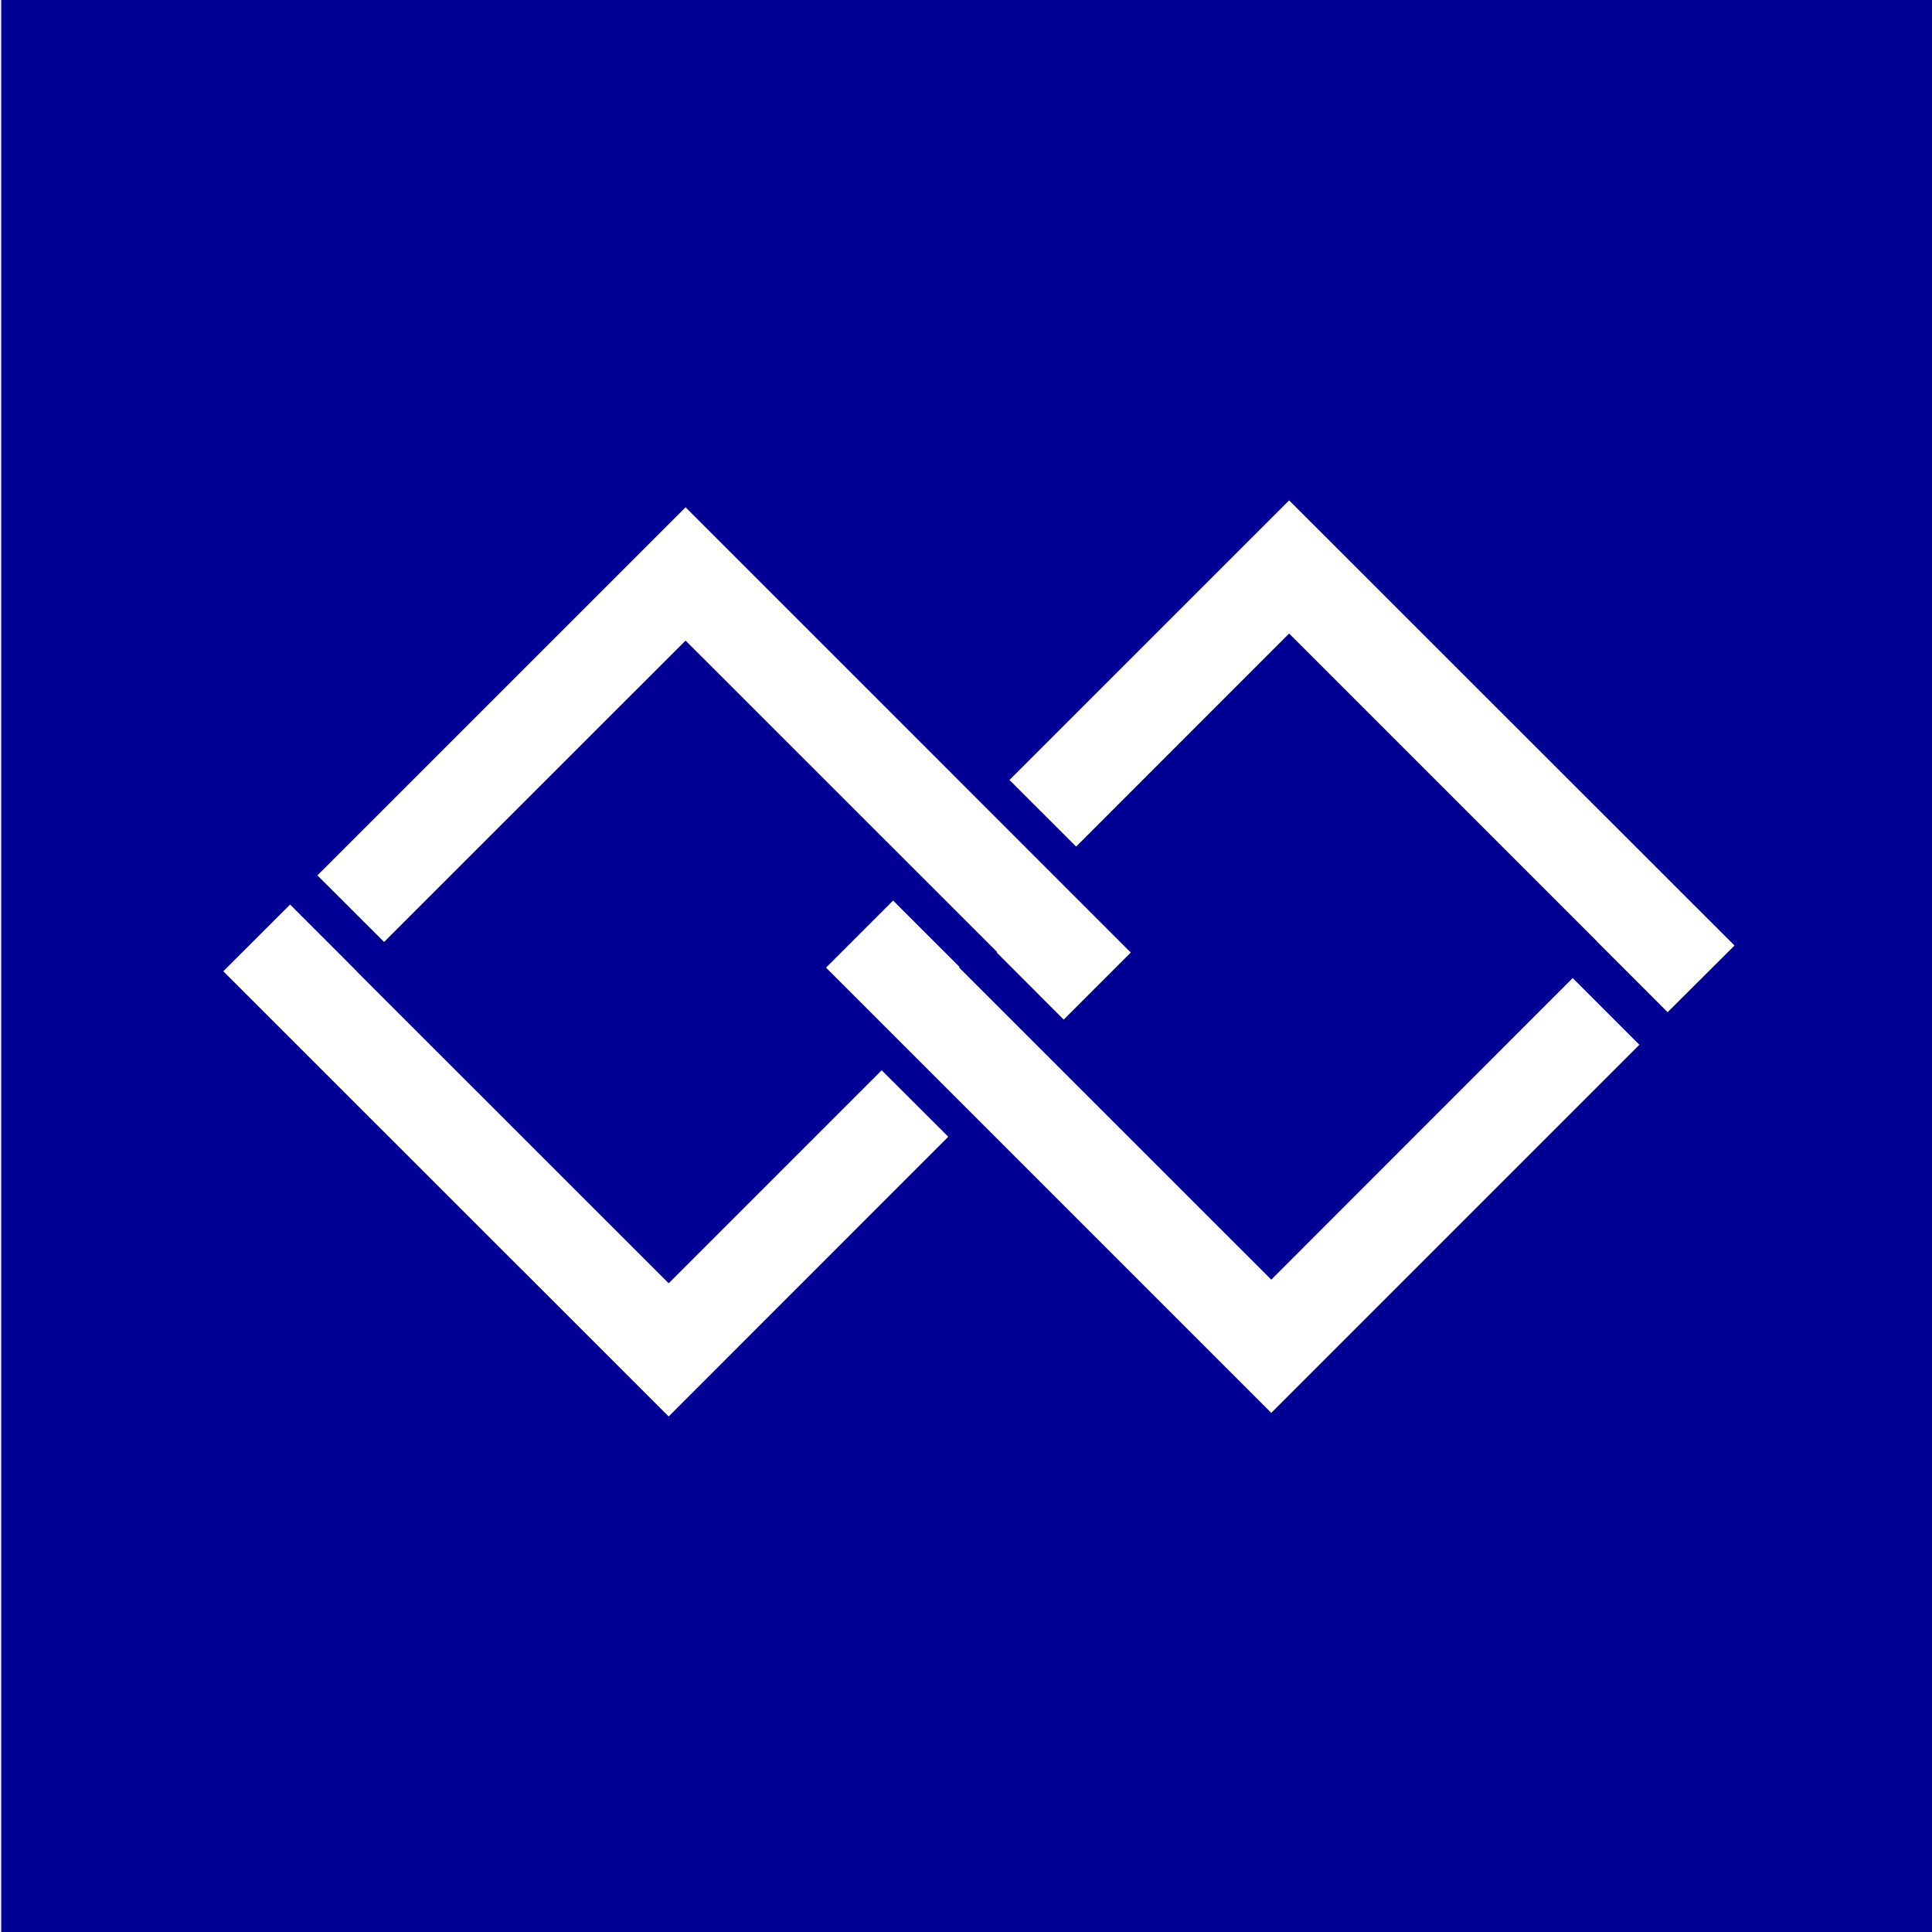
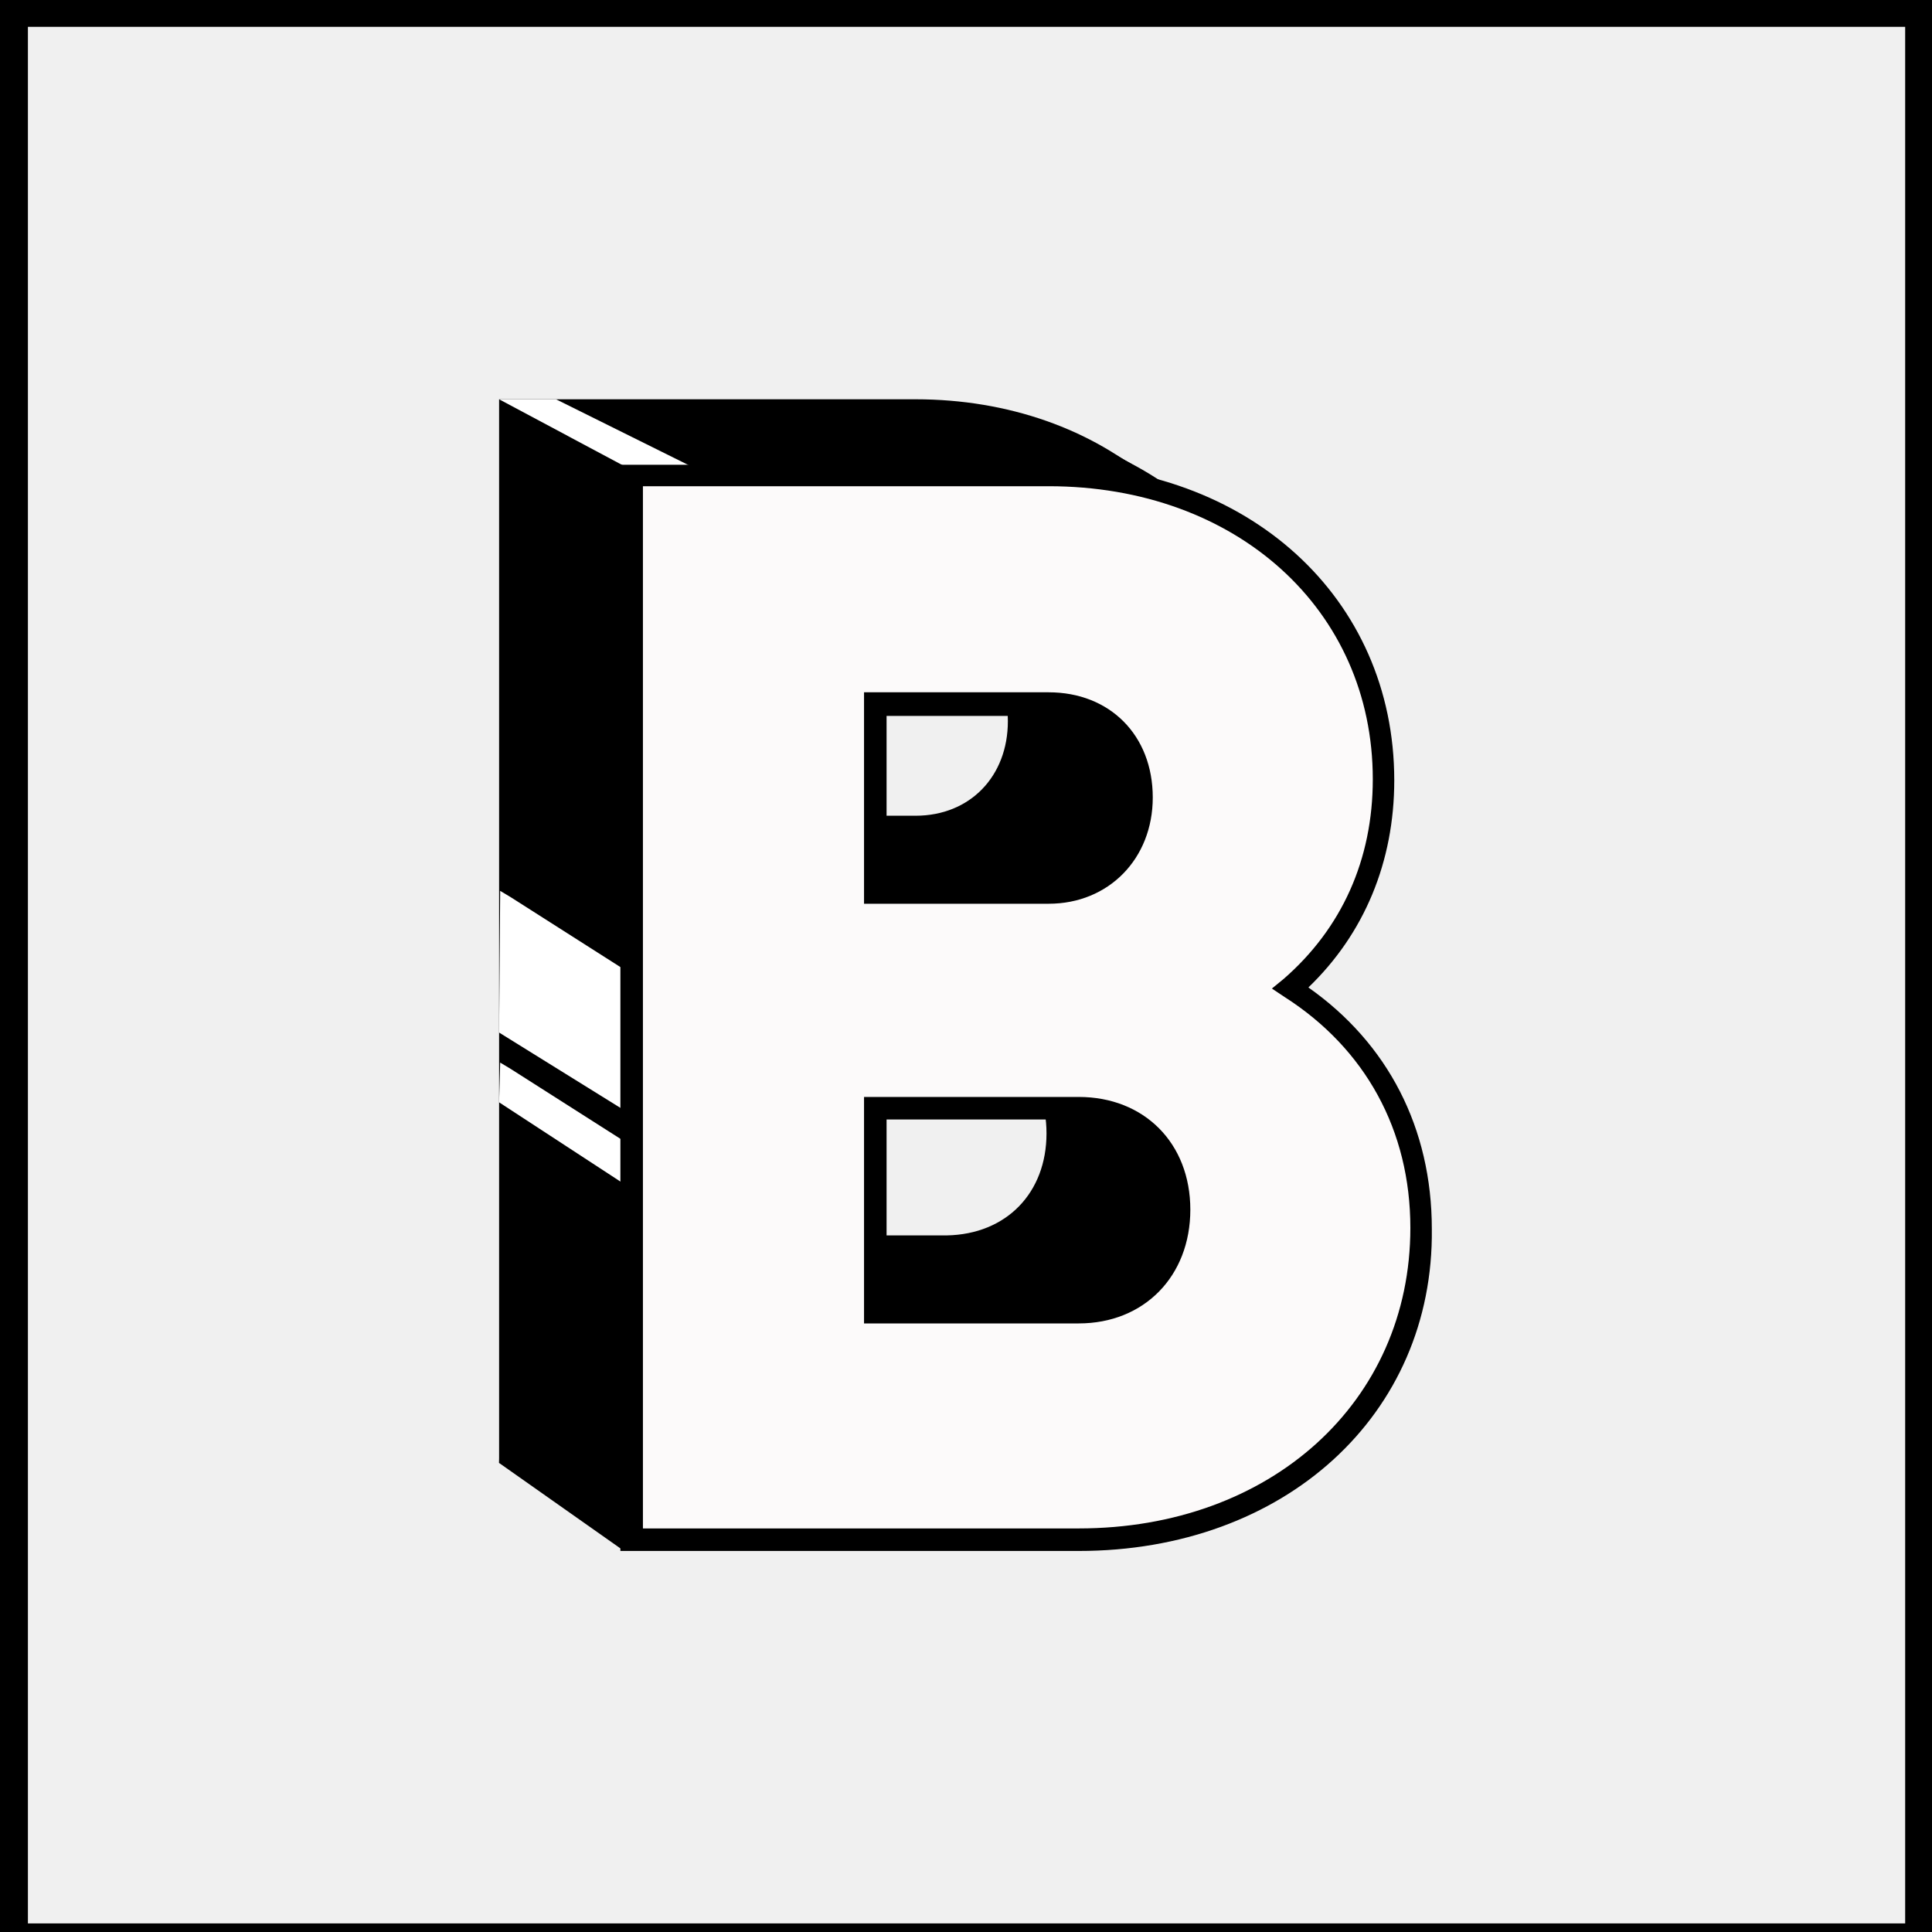
- <svg xmlns="http://www.w3.org/2000/svg" version="1.1" id="Layer_1" x="0px" y="0px" width="180px" height="180px" viewBox="0 0 180 180" enable-background="new 0 0 180 180" xml:space="preserve">
-   <rect x="0.117" fill="#000095" width="179.883" height="181.666" />
+ <svg xmlns="http://www.w3.org/2000/svg" version="1.1" id="Layer_1" x="0px" y="0px" viewBox="0 0 180 180" style="enable-background:new 0 0 180 180;" xml:space="preserve">
+   <style type="text/css">
+ 	.st0{fill:none;stroke:#000000;stroke-width:5;stroke-miterlimit:10;}
+ 	.st1{fill:#FFFFFF;}
+ 	.st2{fill:#FCFAFA;}
+ </style>
+   <rect x="0.1" class="st0" width="179.9" height="181.7" />
  <g>
    <g>
-       <polygon fill="#FFFFFF" points="103.225,88.745 63.872,49.379 31.697,81.556 35.783,85.634 63.872,57.551 95.066,88.745     95.02,88.777 99.103,92.874   " />
-       <path fill="#FFFFFF" d="M99.103,94.993l-6.239-6.248l0.036-0.043L63.872,59.682L35.783,87.76l-6.212-6.204l34.301-34.295    l41.479,41.484L99.103,94.993z M97.181,88.827l1.922,1.921l2.003-2.003L63.872,51.512L33.816,81.556l1.967,1.959l28.089-28.092    l33.352,33.354L97.181,88.827z" />
+       <g>
+         <path d="M129,112.7c0,17.6-14.3,29-32,29H55.4V42.6h38.8c17.3,0,31.3,11.2,31.3,28.3c0,8.2-3.3,14.7-8.6,19.4     C124.2,95,129,102.6,129,112.7z M78,63.8v17.6h16.1c5.1,0,8.6-3.7,8.6-8.8c0-5.1-3.4-8.8-8.6-8.8C94.2,63.8,78,63.8,78,63.8z      M106.3,111c0-5.5-3.7-9.5-9.3-9.5H78v19h19C102.6,120.5,106.3,116.5,106.3,111z" />
+       </g>
+       <g>
+         <path d="M127.2,111.6c0,17.6-14.3,29-32,29H53.6V41.5h38.8c17.3,0,31.3,11.2,31.3,28.3c0,8.2-3.3,14.7-8.6,19.4     C122.4,93.9,127.2,101.5,127.2,111.6z M76.3,62.8v17.6h16.1c5.1,0,8.6-3.7,8.6-8.8c0-5.1-3.4-8.8-8.6-8.8H76.3z M104.6,109.9     c0-5.5-3.7-9.5-9.3-9.5h-19v19h19C100.9,119.4,104.6,115.4,104.6,109.9z" />
+       </g>
+       <g>
+         <path d="M125.5,110.5c0,17.6-14.3,29-32,29H51.8V40.4h38.8c17.3,0,31.3,11.2,31.3,28.3c0,8.2-3.3,14.7-8.6,19.4     C120.6,92.8,125.5,100.4,125.5,110.5z M74.5,61.7v17.6h16.1c5.1,0,8.6-3.7,8.6-8.8s-3.4-8.8-8.6-8.8H74.5z M102.8,108.8     c0-5.5-3.7-9.5-9.3-9.5h-19v19h19C99.1,118.3,102.8,114.3,102.8,108.8z" />
+       </g>
+       <g>
+         <path d="M130.7,113.8c0,17.6-14.3,29-32,29H57.1V43.7h38.8c17.3,0,31.3,11.2,31.3,28.3c0,8.2-3.3,14.7-8.6,19.4     C125.9,96.1,130.7,103.7,130.7,113.8z M79.8,64.9v17.6h16.1c5.1,0,8.6-3.7,8.6-8.8c0-5.1-3.4-8.8-8.6-8.8L79.8,64.9L79.8,64.9z      M108.1,112.1c0-5.5-3.7-9.5-9.3-9.5h-19v19h19C104.4,121.6,108.1,117.6,108.1,112.1z" />
+       </g>
+       <g>
+         <path d="M123.7,109.4c0,17.6-14.3,29-32,29H50.1V39.3h38.8c17.3,0,31.3,11.2,31.3,28.3c0,8.2-3.3,14.7-8.6,19.4     C118.9,91.7,123.7,99.4,123.7,109.4z M72.7,60.6v17.6h16.1c5.1,0,8.6-3.7,8.6-8.8s-3.4-8.8-8.6-8.8     C88.9,60.6,72.7,60.6,72.7,60.6z M101,107.7c0-5.5-3.7-9.5-9.3-9.5h-19v19h19C97.4,117.2,101,113.2,101,107.7z" />
+       </g>
+       <g>
+         <path d="M121.9,108.3c0,17.6-14.3,29-32,29H48.3V38.3h38.8c17.3,0,31.3,11.2,31.3,28.3c0,8.2-3.3,14.7-8.6,19.4     C117.1,90.6,121.9,98.3,121.9,108.3z M71,59.5v17.6h16.1c5.1,0,8.6-3.7,8.6-8.8s-3.4-8.8-8.6-8.8C87.1,59.5,71,59.5,71,59.5z      M99.3,106.6c0-5.5-3.7-9.5-9.3-9.5H71v19h19C95.6,116.1,99.3,112.2,99.3,106.6z" />
+       </g>
+       <g>
+         <path d="M120.2,107.3c0,17.6-14.3,29-32,29H46.5V37.2h38.8c17.3,0,31.3,11.2,31.3,28.3c0,8.2-3.3,14.7-8.6,19.4     C115.4,89.6,120.2,97.2,120.2,107.3z M69.2,58.4V76h16.1c5.1,0,8.6-3.7,8.6-8.8c0-5.1-3.4-8.8-8.6-8.8H69.2z M97.5,105.6     c0-5.5-3.7-9.5-9.3-9.5h-19v19h19C93.8,115,97.5,111.1,97.5,105.6z" />
+       </g>
    </g>
    <g>
-       <polygon fill="#FFFFFF" points="62.298,121.68 31.099,90.491 31.104,90.48 27.028,86.394 22.929,90.491 62.298,129.849     86.223,105.909 82.144,101.834   " />
-       <path fill="#FFFFFF" d="M62.298,131.97L20.804,90.491l6.225-6.217l6.2,6.206l-0.011,0.011l29.08,29.069l19.846-19.846l6.205,6.194    L62.298,131.97z M25.049,90.491l37.249,37.232l21.805-21.814l-1.959-1.959l-19.846,19.851l-33.318-33.31l0.005-0.011l-1.956-1.961    L25.049,90.491z" />
+       <polygon points="46.5,136.3 58,144.4 58.9,140.6 47.6,133.4 46.6,132.8   " />
    </g>
    <g>
-       <polygon fill="#FFFFFF" points="79.088,90.152 118.441,129.506 150.621,97.339 146.524,93.246 118.441,121.337 87.257,90.152     87.294,90.11 83.208,86.027   " />
-       <path fill="#FFFFFF" d="M118.441,131.632L76.96,90.152l6.248-6.248l6.196,6.19l-0.045,0.053l29.082,29.076l28.083-28.098    l6.211,6.213L118.441,131.632z M81.207,90.152l37.234,37.239l30.055-30.053l-1.972-1.965l-28.083,28.078L85.143,90.164    l0.037-0.044l-1.972-1.974L81.207,90.152z" />
+       <polygon class="st1" points="46.5,102.7 58.9,110.8 58.9,106.8 47.6,99.6 46.6,99   " />
    </g>
    <g>
-       <polygon fill="#FFFFFF" points="120.104,56.901 151.3,88.092 151.287,88.104 155.381,92.182 159.474,88.092 120.104,48.728     96.169,72.669 100.26,76.747   " />
-       <path fill="#FFFFFF" d="M155.368,94.303l-6.609-6.611h0.016l-28.67-28.669L100.26,78.873l-6.21-6.204l26.055-26.05l41.496,41.473    L155.368,94.303z M153.816,88.51l1.564,1.558l1.964-1.976l-37.24-37.238l-21.81,21.815l1.965,1.958l19.845-19.85l33.729,33.727    L153.816,88.51z" />
+       <polygon class="st1" points="46.5,96.2 58.9,103.9 58.9,90.8 47.6,83.6 46.6,83   " />
+     </g>
+     <g>
+       <polygon class="st1" points="59.8,44.3 46.5,37.2 51.8,37.2 66.1,44.3   " />
+     </g>
+     <g>
+       <path class="st2" d="M132.5,114.4c0,17.6-14.3,29-32,29H58.9V44.3h38.8c17.3,0,31.3,11.2,31.3,28.3c0,8.2-3.3,14.7-8.6,19.4    C127.7,96.7,132.5,104.4,132.5,114.4z M81.5,65.6v17.6h16.1c5.1,0,8.6-3.7,8.6-8.8c0-5.1-3.4-8.8-8.6-8.8H81.5z M109.9,112.7    c0-5.5-3.7-9.5-9.3-9.5h-19v19h19C106.2,122.2,109.9,118.2,109.9,112.7z" />
+       <path d="M100.5,144.5H57.8V43.3h39.8c18.7,0,32.3,12.4,32.3,29.4c0,7.6-2.8,14.3-8,19.3c7.4,5.2,11.5,13.1,11.5,22.5    C133.6,131.8,119.7,144.5,100.5,144.5z M59.9,142.4h40.6c17.9,0,30.9-11.8,30.9-28c0-9.1-4.2-16.7-11.7-21.5l-1.2-0.8l1.1-0.9    c5.4-4.7,8.3-11.1,8.3-18.6c0-15.8-12.7-27.3-30.2-27.3H59.9V142.4z M100.5,123.3h-20v-21.1h20c6.1,0,10.4,4.3,10.4,10.5    C110.9,118.9,106.6,123.3,100.5,123.3z M82.6,121.1h17.9c5,0,8.3-3.4,8.3-8.4c0-5-3.3-8.4-8.3-8.4H82.6    C82.6,104.3,82.6,121.1,82.6,121.1z M97.7,84.2H80.5V64.5h17.2c5.7,0,9.7,4,9.7,9.8C107.4,80,103.3,84.2,97.7,84.2z M82.6,82.1    h15.1c4.5,0,7.6-3.2,7.6-7.7c0-4.6-3-7.7-7.6-7.7H82.6V82.1z" />
    </g>
  </g>
</svg>
